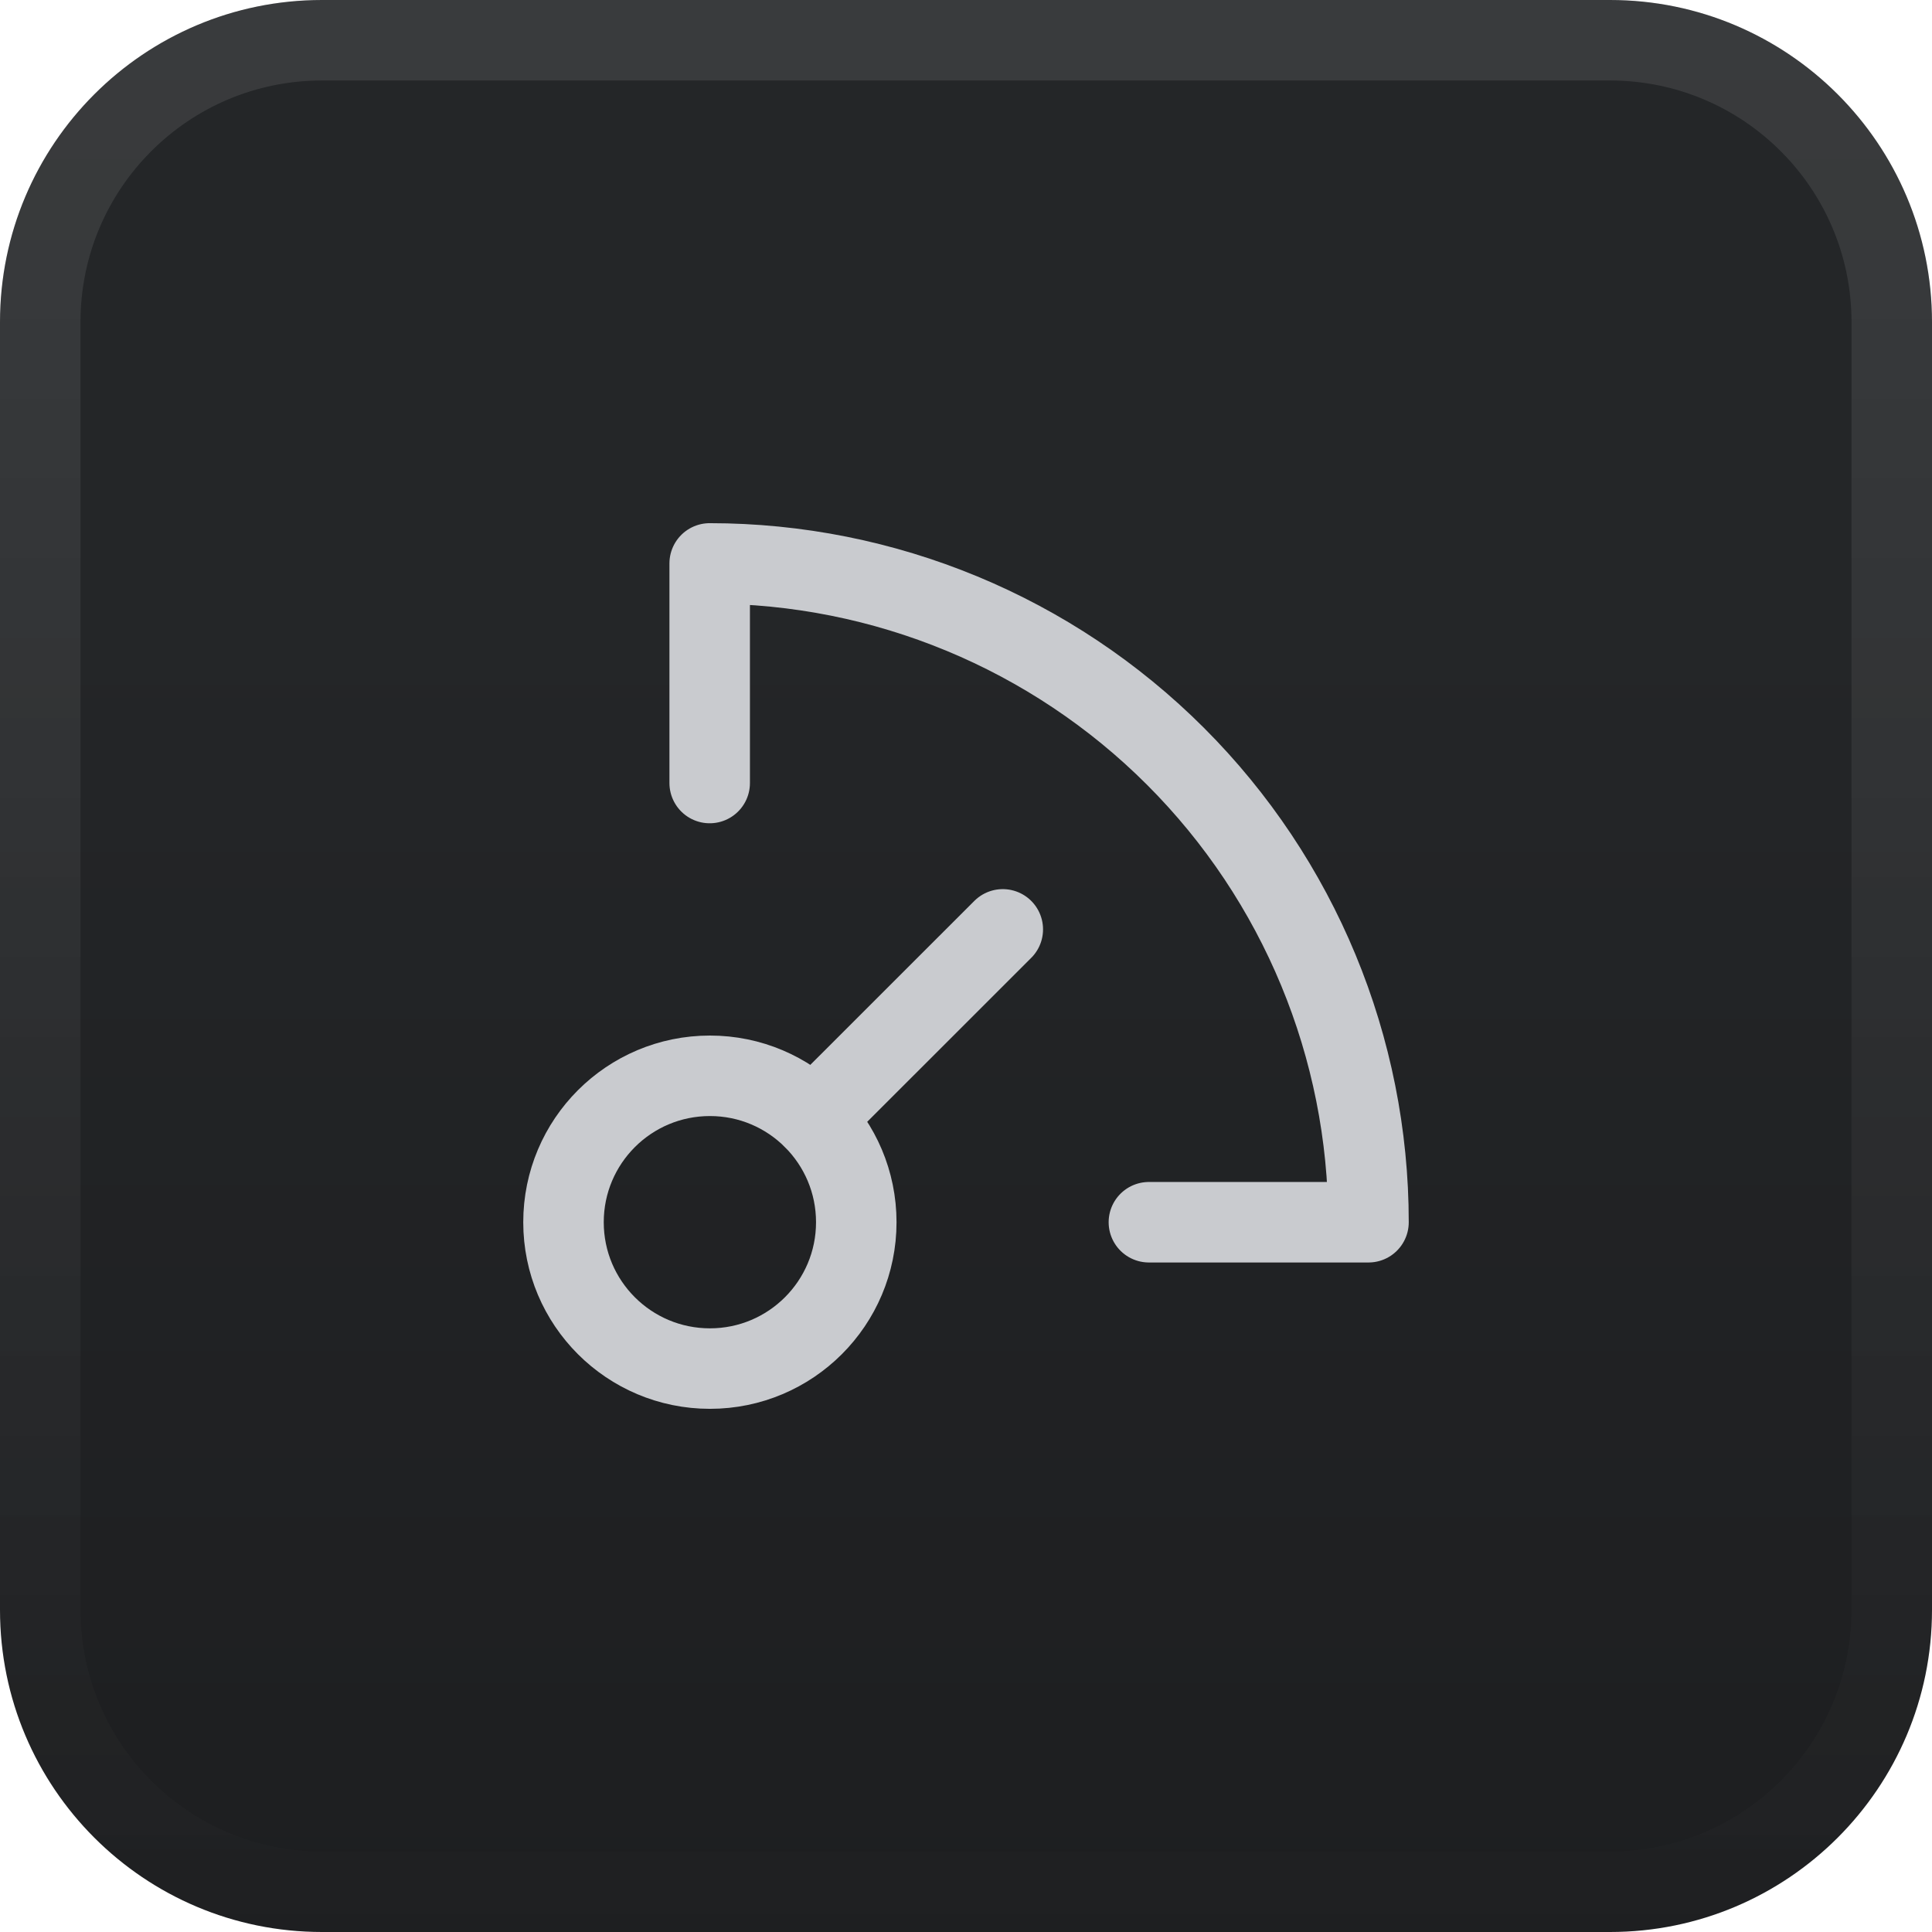
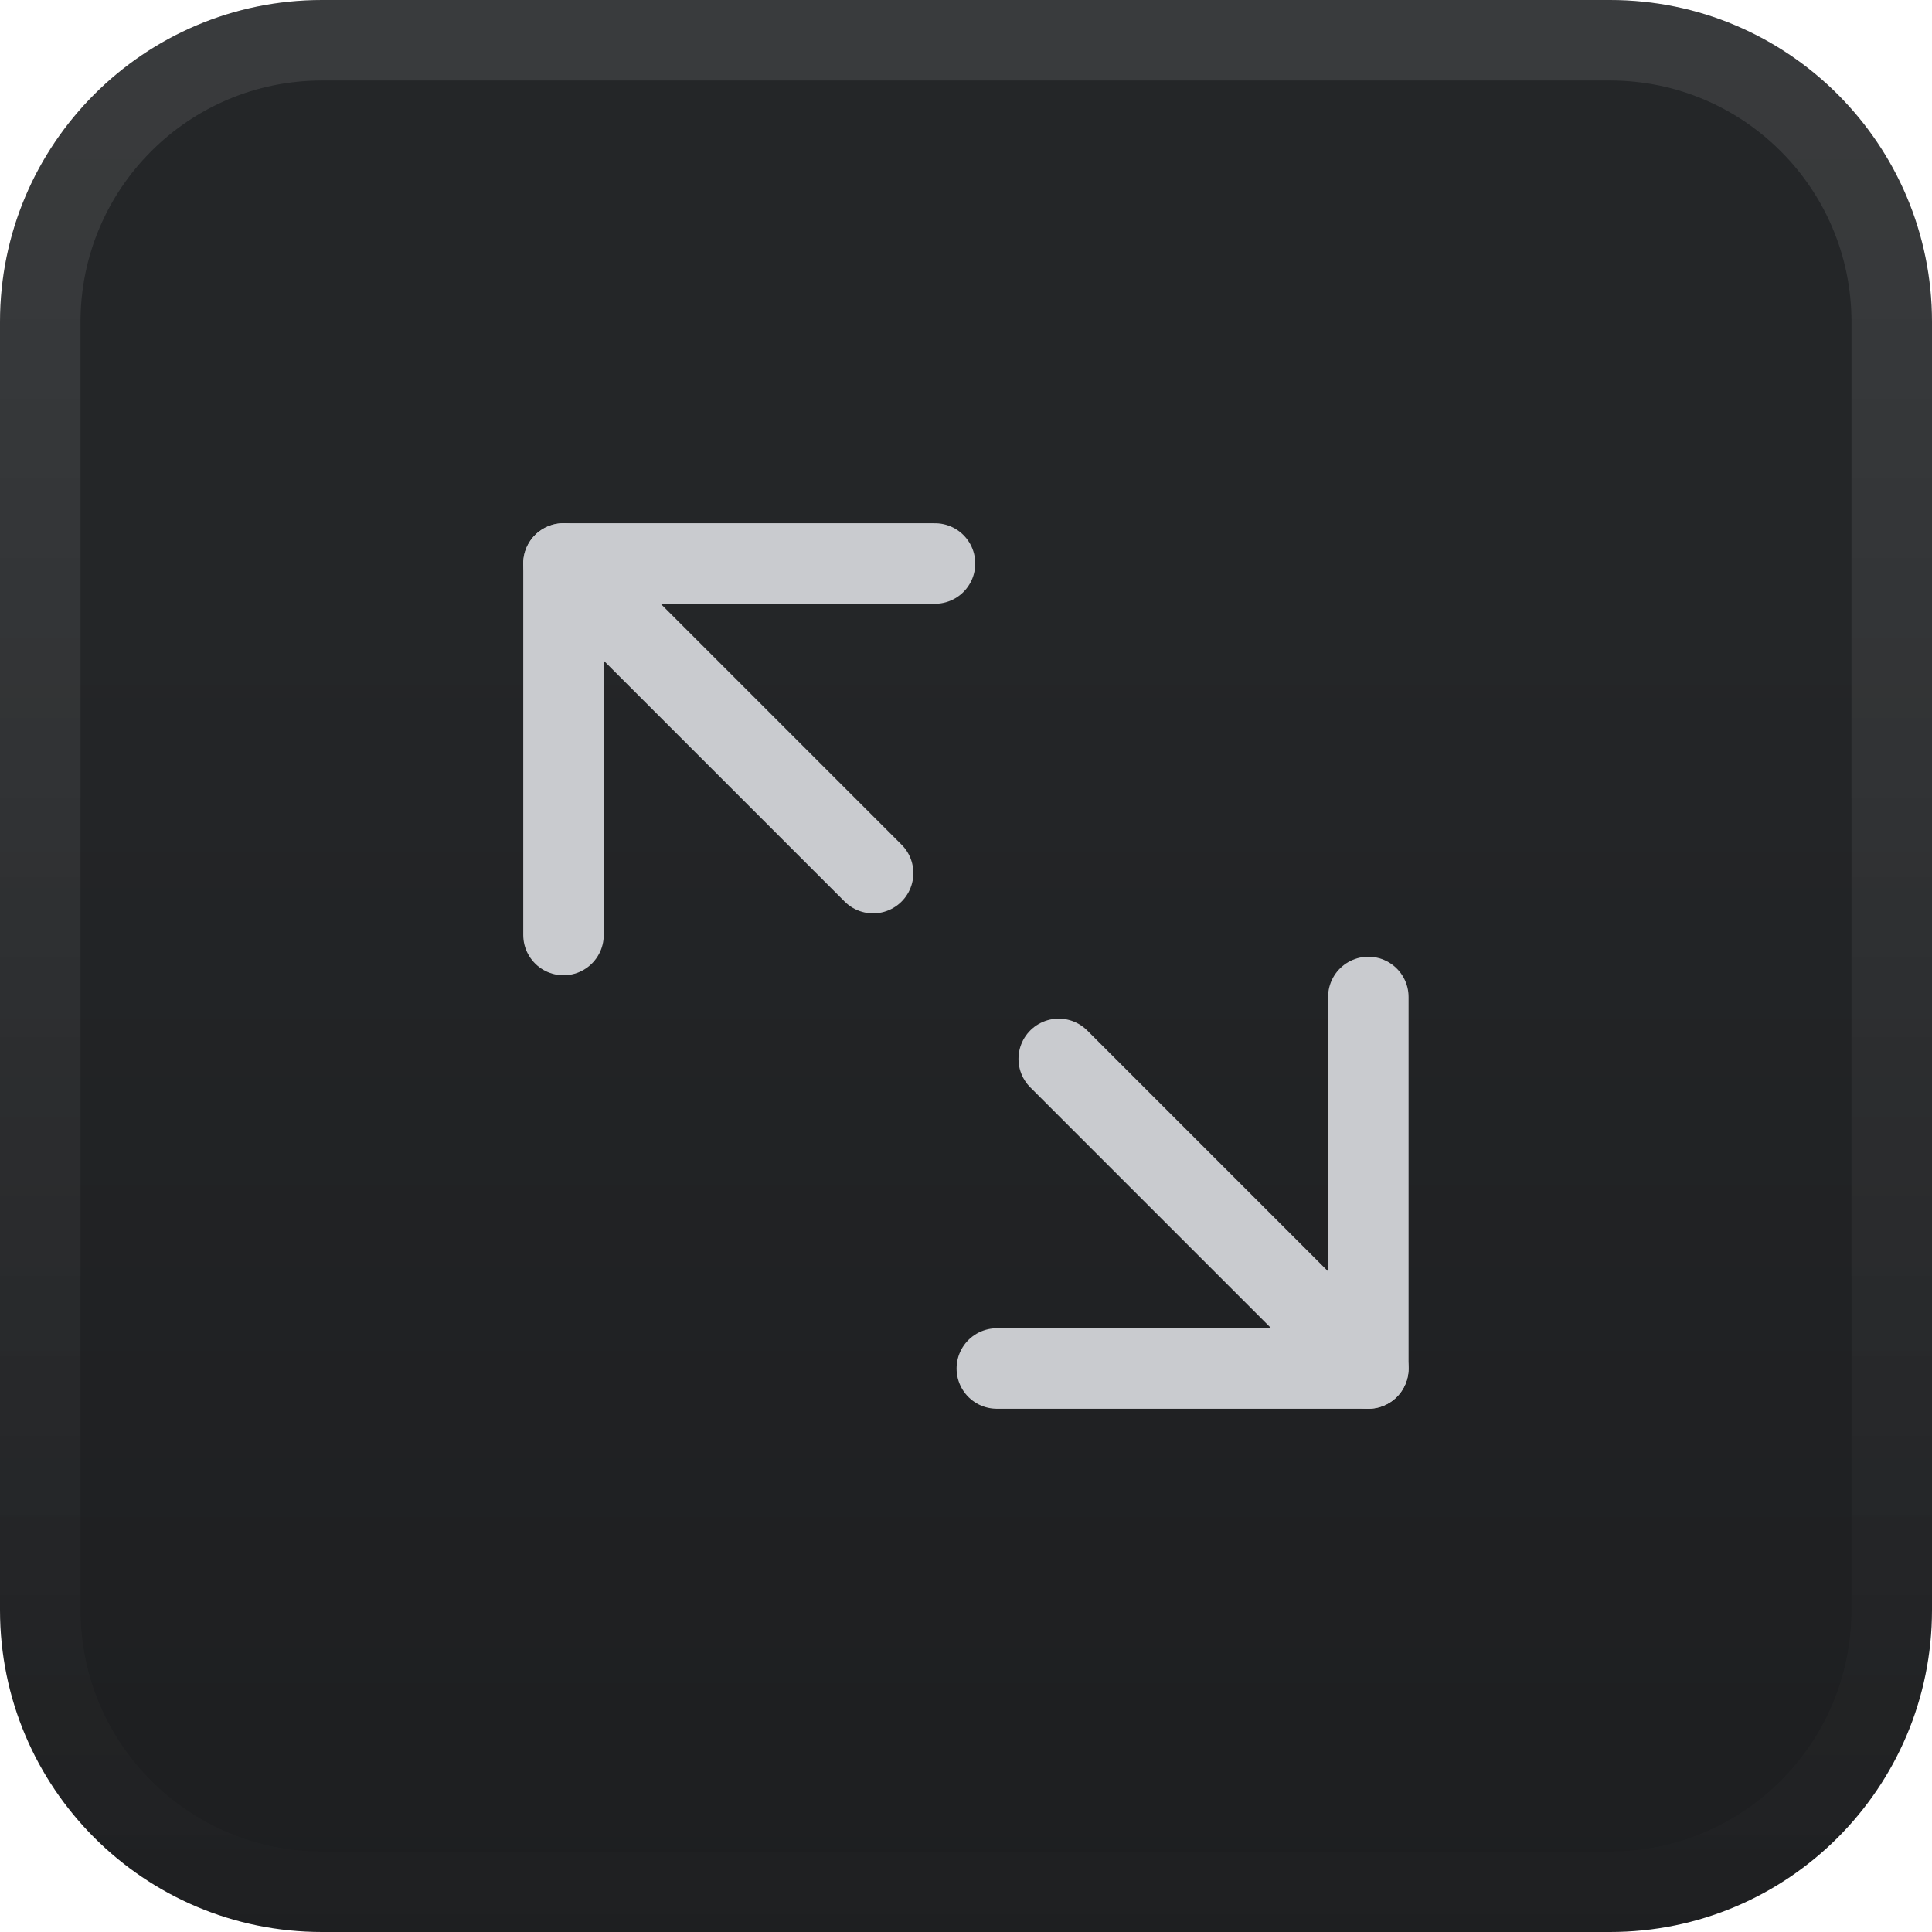
<svg xmlns="http://www.w3.org/2000/svg" width="24" height="24" viewBox="0 0 24 24" fill="none">
-   <rect width="24" height="24" rx="4" fill="url(#paint0_linear_20058_25232)" />
-   <rect x="0.5" y="0.5" width="23" height="23" rx="3.5" stroke="url(#paint1_linear_20058_25232)" stroke-opacity="0.1" />
-   <path d="M8.819 17.001C9.823 17.001 10.637 16.187 10.637 15.183C10.637 14.178 9.823 13.364 8.819 13.364C7.814 13.364 7 14.178 7 15.183C7 16.187 7.814 17.001 8.819 17.001Z" stroke="#C9CBCF" stroke-linecap="round" stroke-linejoin="round" />
-   <path d="M8.816 9.727V6.999C10.987 6.999 13.068 7.861 14.603 9.396C16.138 10.931 17 13.012 17 15.183H14.272" stroke="#C9CBCF" stroke-linecap="round" stroke-linejoin="round" />
-   <path d="M10.105 13.896L12.457 11.545" stroke="#C9CBCF" stroke-linecap="round" stroke-linejoin="round" />
+   <rect width="24" height="24" rx="4" fill="url(#paint0_linear_20100_26480)" />
+   <rect x="0.5" y="0.5" width="23" height="23" rx="3.5" stroke="url(#paint1_linear_20100_26480)" stroke-opacity="0.1" />
+   <path d="M7 7L10.846 10.846" stroke="#C9CBCF" stroke-linecap="round" stroke-linejoin="round" />
+   <path d="M13.152 13.154L16.998 17" stroke="#C9CBCF" stroke-linecap="round" stroke-linejoin="round" />
+   <path d="M11.615 7H7V11.615" stroke="#C9CBCF" stroke-linecap="round" stroke-linejoin="round" />
+   <path d="M16.998 12.385V17H12.383" stroke="#C9CBCF" stroke-linecap="round" stroke-linejoin="round" />
  <defs>
-     <linearGradient id="paint0_linear_20058_25232" x1="12" y1="0" x2="12" y2="24" gradientUnits="userSpaceOnUse">
+     <linearGradient id="paint0_linear_20100_26480" x1="12" y1="0" x2="12" y2="24" gradientUnits="userSpaceOnUse">
      <stop offset="0.312" stop-color="#242628" />
      <stop offset="1" stop-color="#1D1E20" />
    </linearGradient>
-     <linearGradient id="paint1_linear_20058_25232" x1="12" y1="0" x2="12" y2="24" gradientUnits="userSpaceOnUse">
+     <linearGradient id="paint1_linear_20100_26480" x1="12" y1="0" x2="12" y2="24" gradientUnits="userSpaceOnUse">
      <stop stop-color="white" />
      <stop offset="1" stop-color="white" stop-opacity="0.05" />
    </linearGradient>
  </defs>
</svg>
